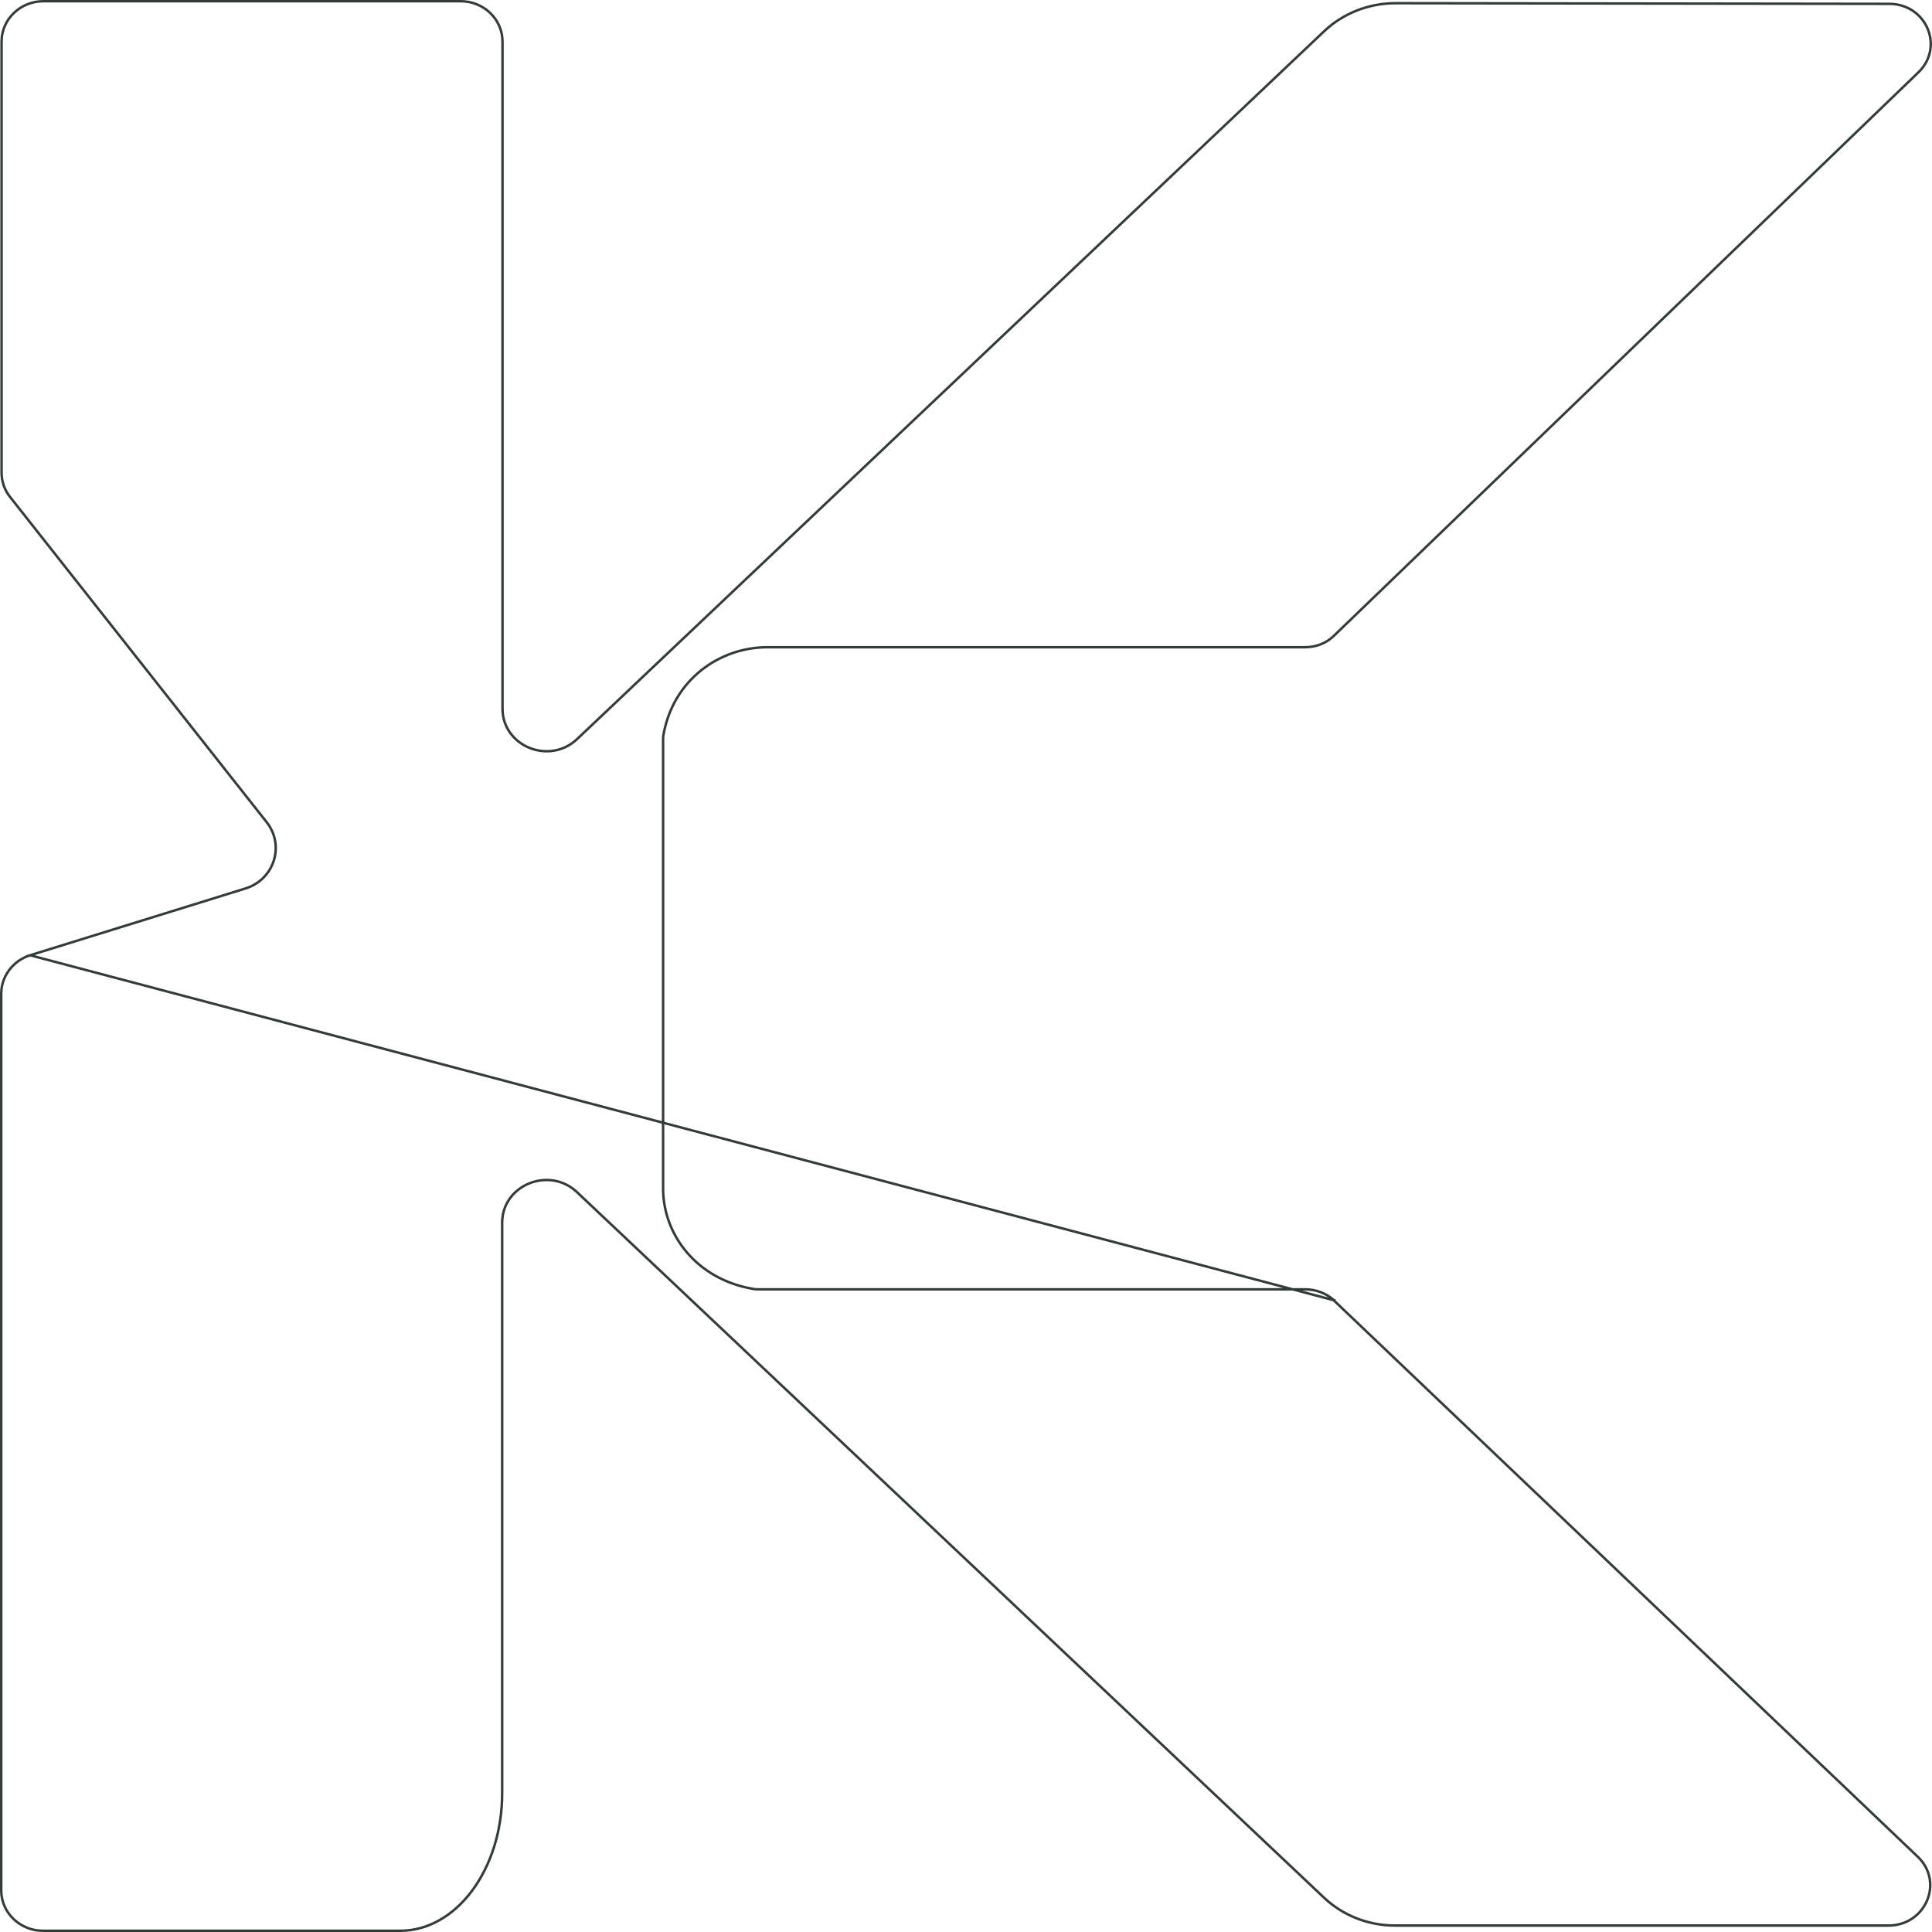
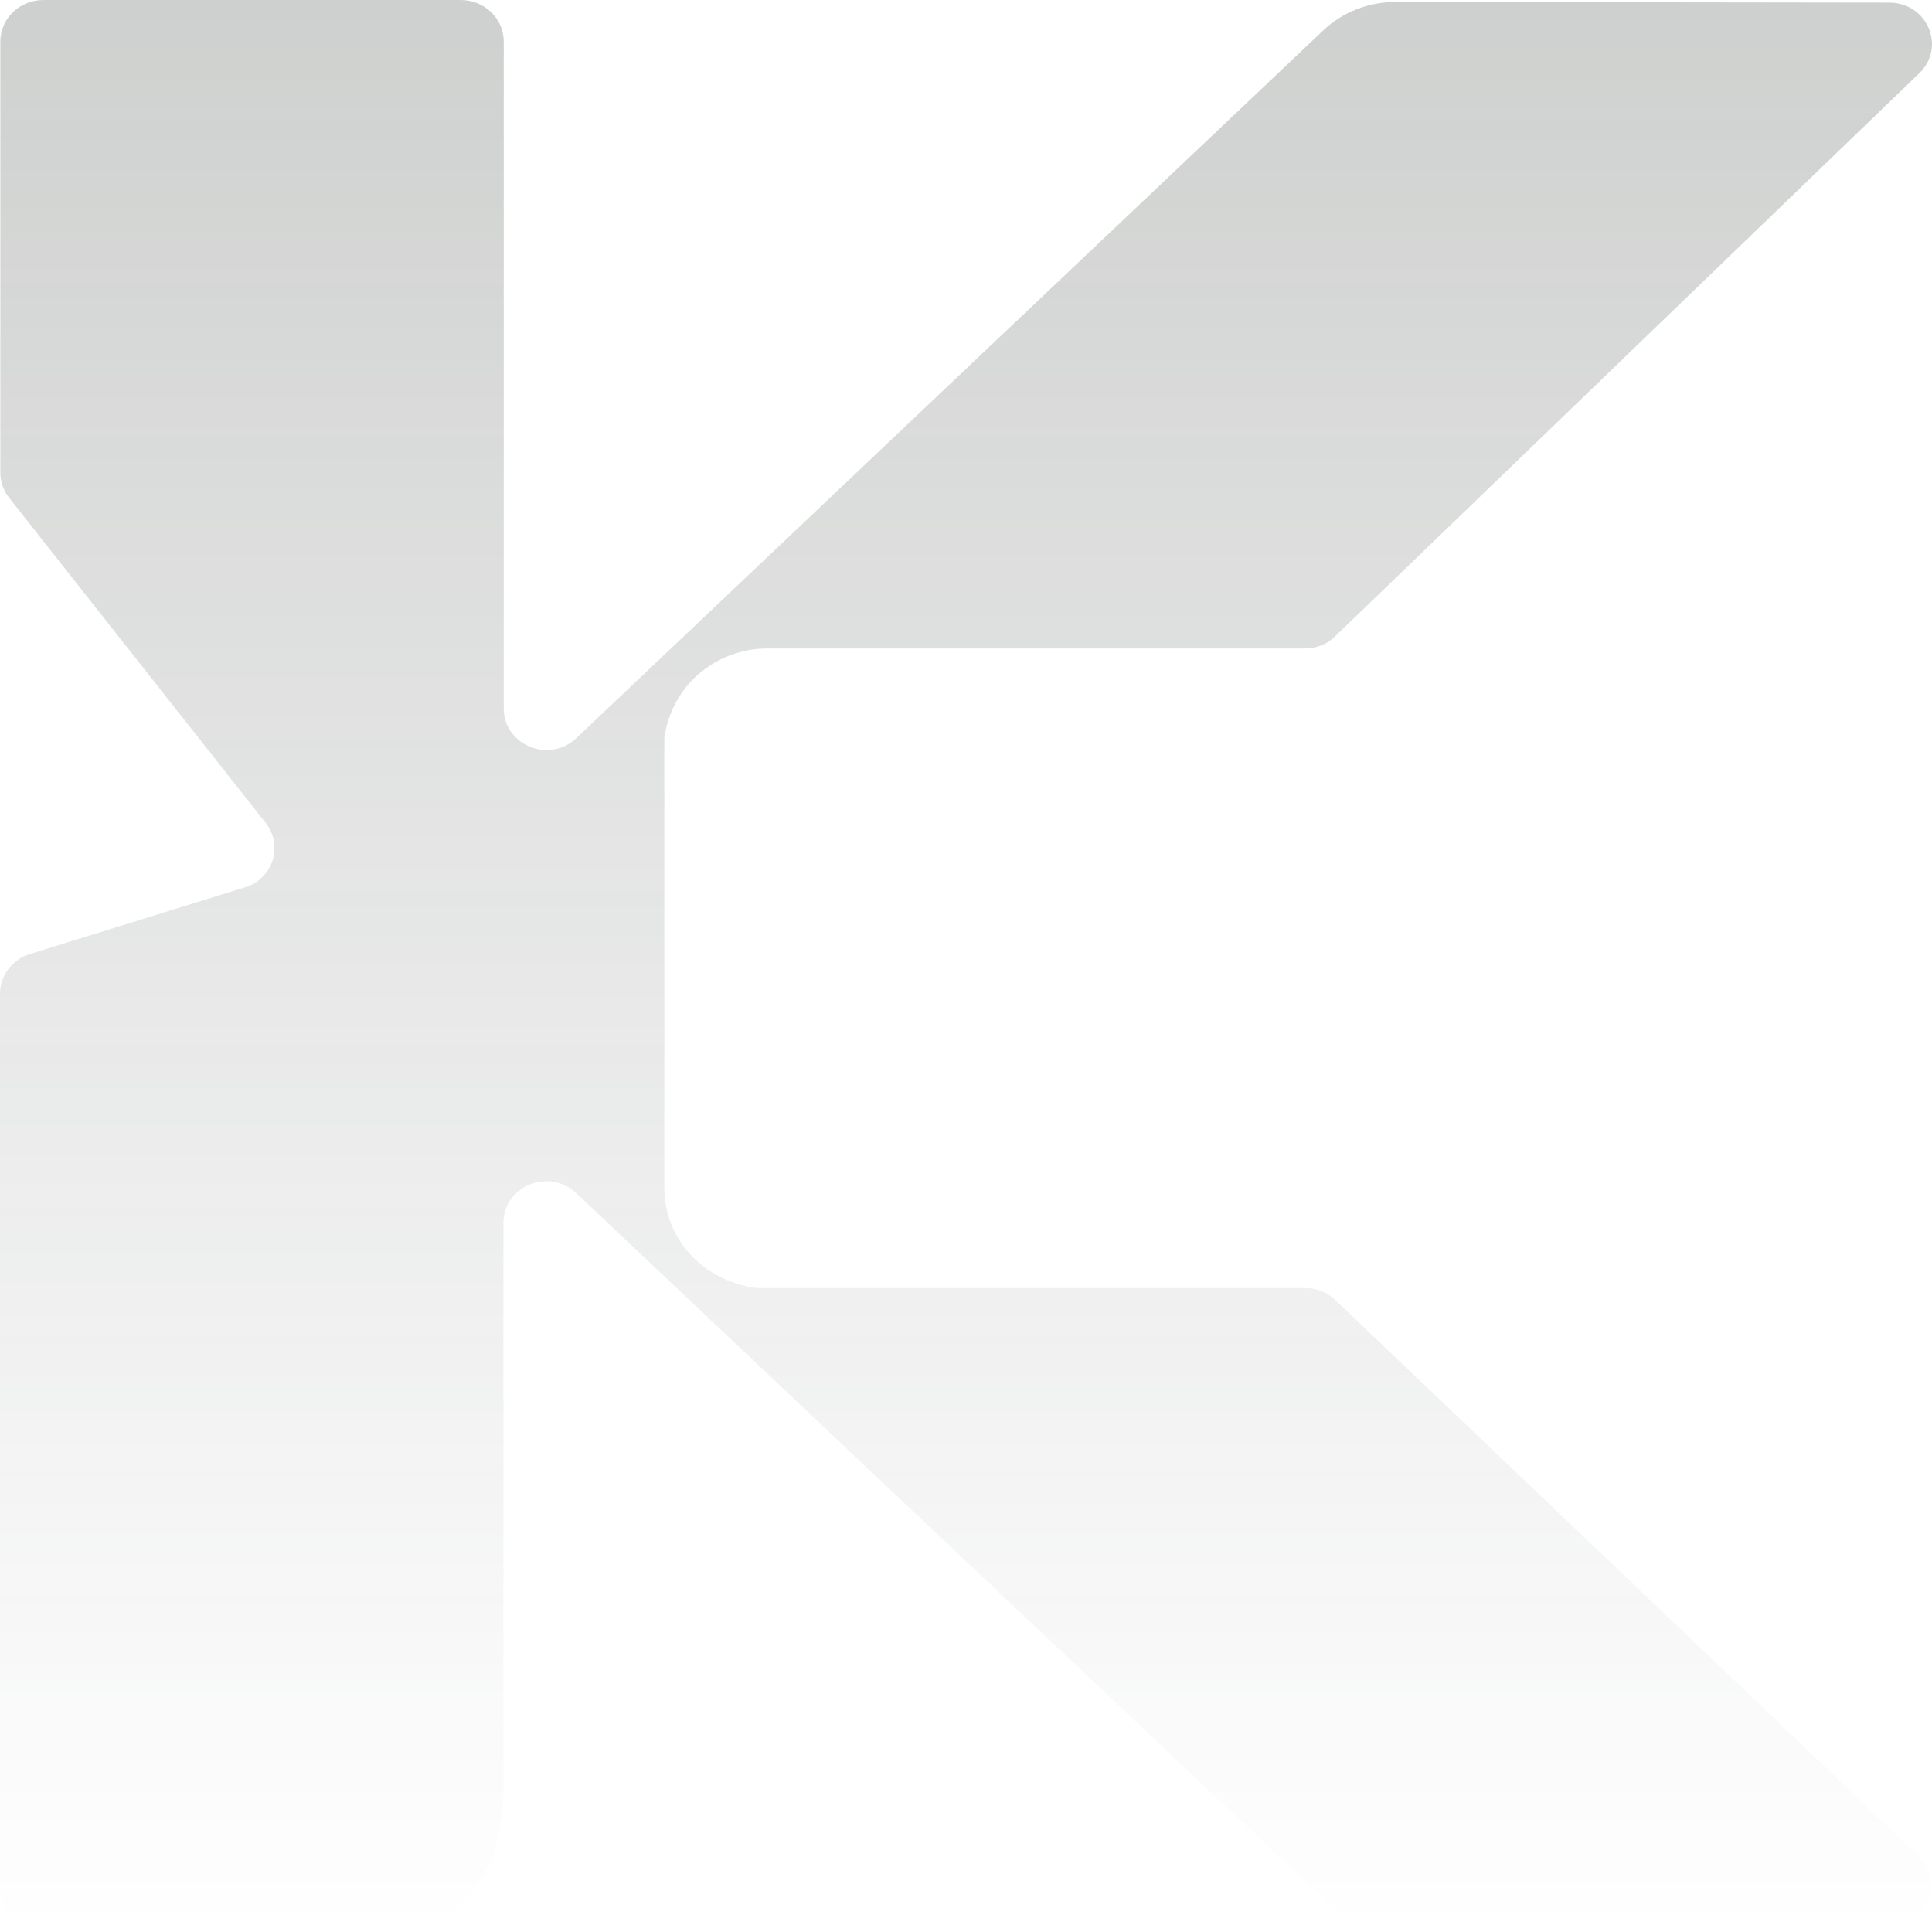
<svg xmlns="http://www.w3.org/2000/svg" width="781" height="781" viewBox="0 0 781 781" fill="none">
-   <path d="M539.266 525.626L539.217 525.697L775.24 750.576C775.241 750.576 775.241 750.576 775.241 750.576C785.956 760.808 778.454 778.386 763.422 778.386H563.888C553.08 778.386 542.818 774.337 535.123 767.028L535.122 767.027L233.224 481.898L233.224 481.898C221.995 471.314 202.997 479.016 202.997 494.285V724.846C202.997 740.274 198.345 754.206 190.864 764.268C183.383 774.331 173.099 780.5 161.814 780.5H17.357C8.05 780.5 0.5 773.177 0.5 764.22V401.665C0.5 394.628 5.266 388.34 12.175 386.155L539.266 525.626ZM539.266 525.626C536.106 522.803 531.952 521.211 527.672 521.211H307.091H307.06C306.13 521.211 304.991 521.211 303.975 520.935C281.89 517.054 268.051 499.418 268.051 480.412V299.399V299.366C268.051 298.47 268.051 297.364 268.337 296.375C272.357 274.998 290.61 261.639 310.234 261.639H527.535C532.059 261.639 536.301 259.967 539.343 256.898L539.351 256.89L775.511 29.237C786.098 19.002 778.723 1.557 763.695 1.557L564.162 1.293C553.352 1.293 542.953 5.343 535.259 12.65L535.259 12.651L233.363 298.703C222.134 309.423 203.134 301.72 203.134 286.45V16.78C203.134 7.823 195.584 0.5 186.277 0.5H17.493C8.187 0.5 0.637 7.823 0.637 16.78V191.055C0.637 194.643 1.829 198.1 4.081 200.917L4.083 200.919L107.813 332.385L107.814 332.386C115.281 341.921 110.761 355.668 99.092 359.202L12.177 386.154L539.266 525.626Z" stroke="#333C36" />
+   <path opacity="0.24" d="M539.835 525.467C536.555 522.428 532.182 520.711 527.672 520.711H307.091C306.134 520.711 305.041 520.711 304.084 520.446C282.218 516.615 268.551 499.174 268.551 480.412V299.399C268.551 298.474 268.551 297.417 268.824 296.492C272.787 275.352 290.828 262.139 310.234 262.139H527.535C532.182 262.139 536.555 260.421 539.698 257.25L775.859 29.596C786.792 19.026 779.139 1.057 763.696 1.057L564.162 0.793C553.228 0.793 542.705 4.889 534.915 12.288L233.017 298.342C222.084 308.78 203.634 301.249 203.634 286.45V16.78C203.634 7.531 195.844 0 186.277 0H17.493C7.927 0 0.137 7.531 0.137 16.78V191.055C0.137 194.755 1.367 198.322 3.69 201.229L107.42 332.695C114.664 341.943 110.29 355.288 98.947 358.724L12.027 385.677C4.92 387.924 0 394.398 0 401.665V764.22C0 773.469 7.79 781 17.357 781H161.814C184.774 781 203.497 755.896 203.497 724.846V494.285C203.497 479.487 221.947 471.956 232.881 482.262L534.778 767.391C542.568 774.79 552.955 778.886 563.888 778.886H763.422C778.866 778.886 786.656 760.785 775.586 750.214L539.562 525.335L539.835 525.467Z" fill="url(#paint0_linear_1247_3082)" />
+   <defs>
+     <linearGradient id="paint0_linear_1247_3082" x1="390.5" y1="0" x2="390.5" y2="781" gradientUnits="userSpaceOnUse">
+       <stop stop-color="#333C36" />
+       <stop offset="1" stop-color="#333C36" stop-opacity="0" />
+     </linearGradient>
+   </defs>
</svg>
